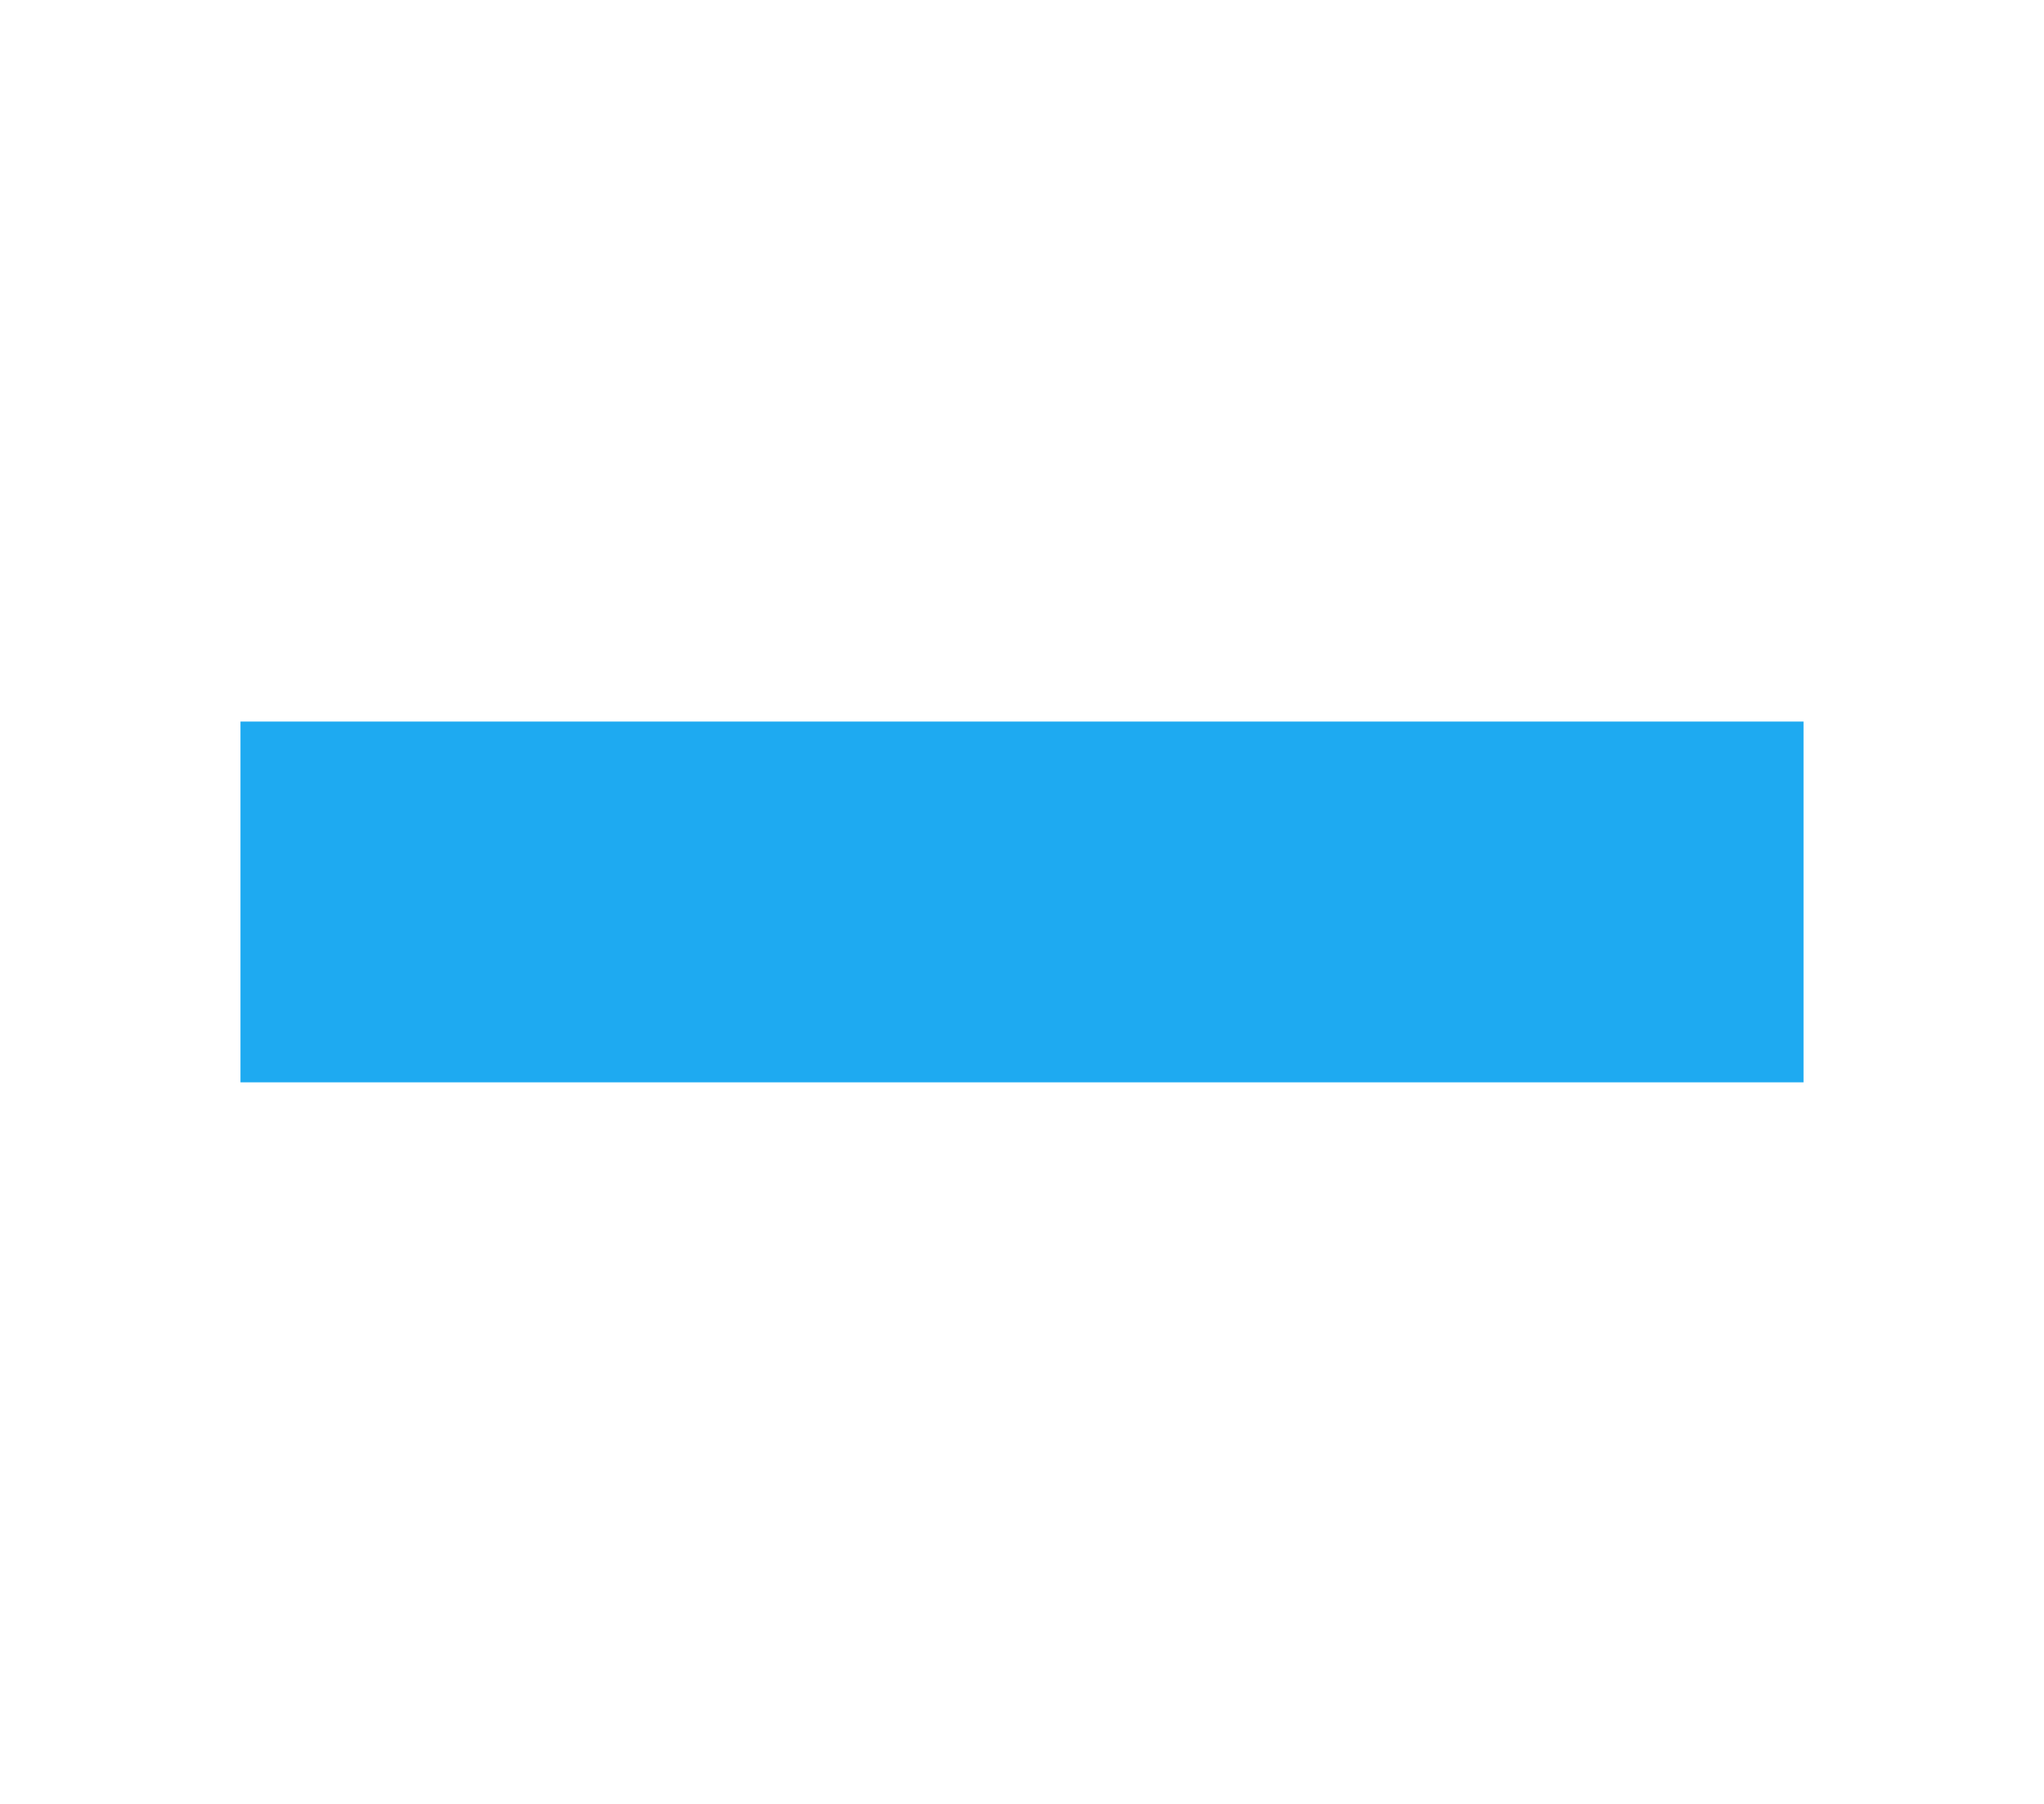
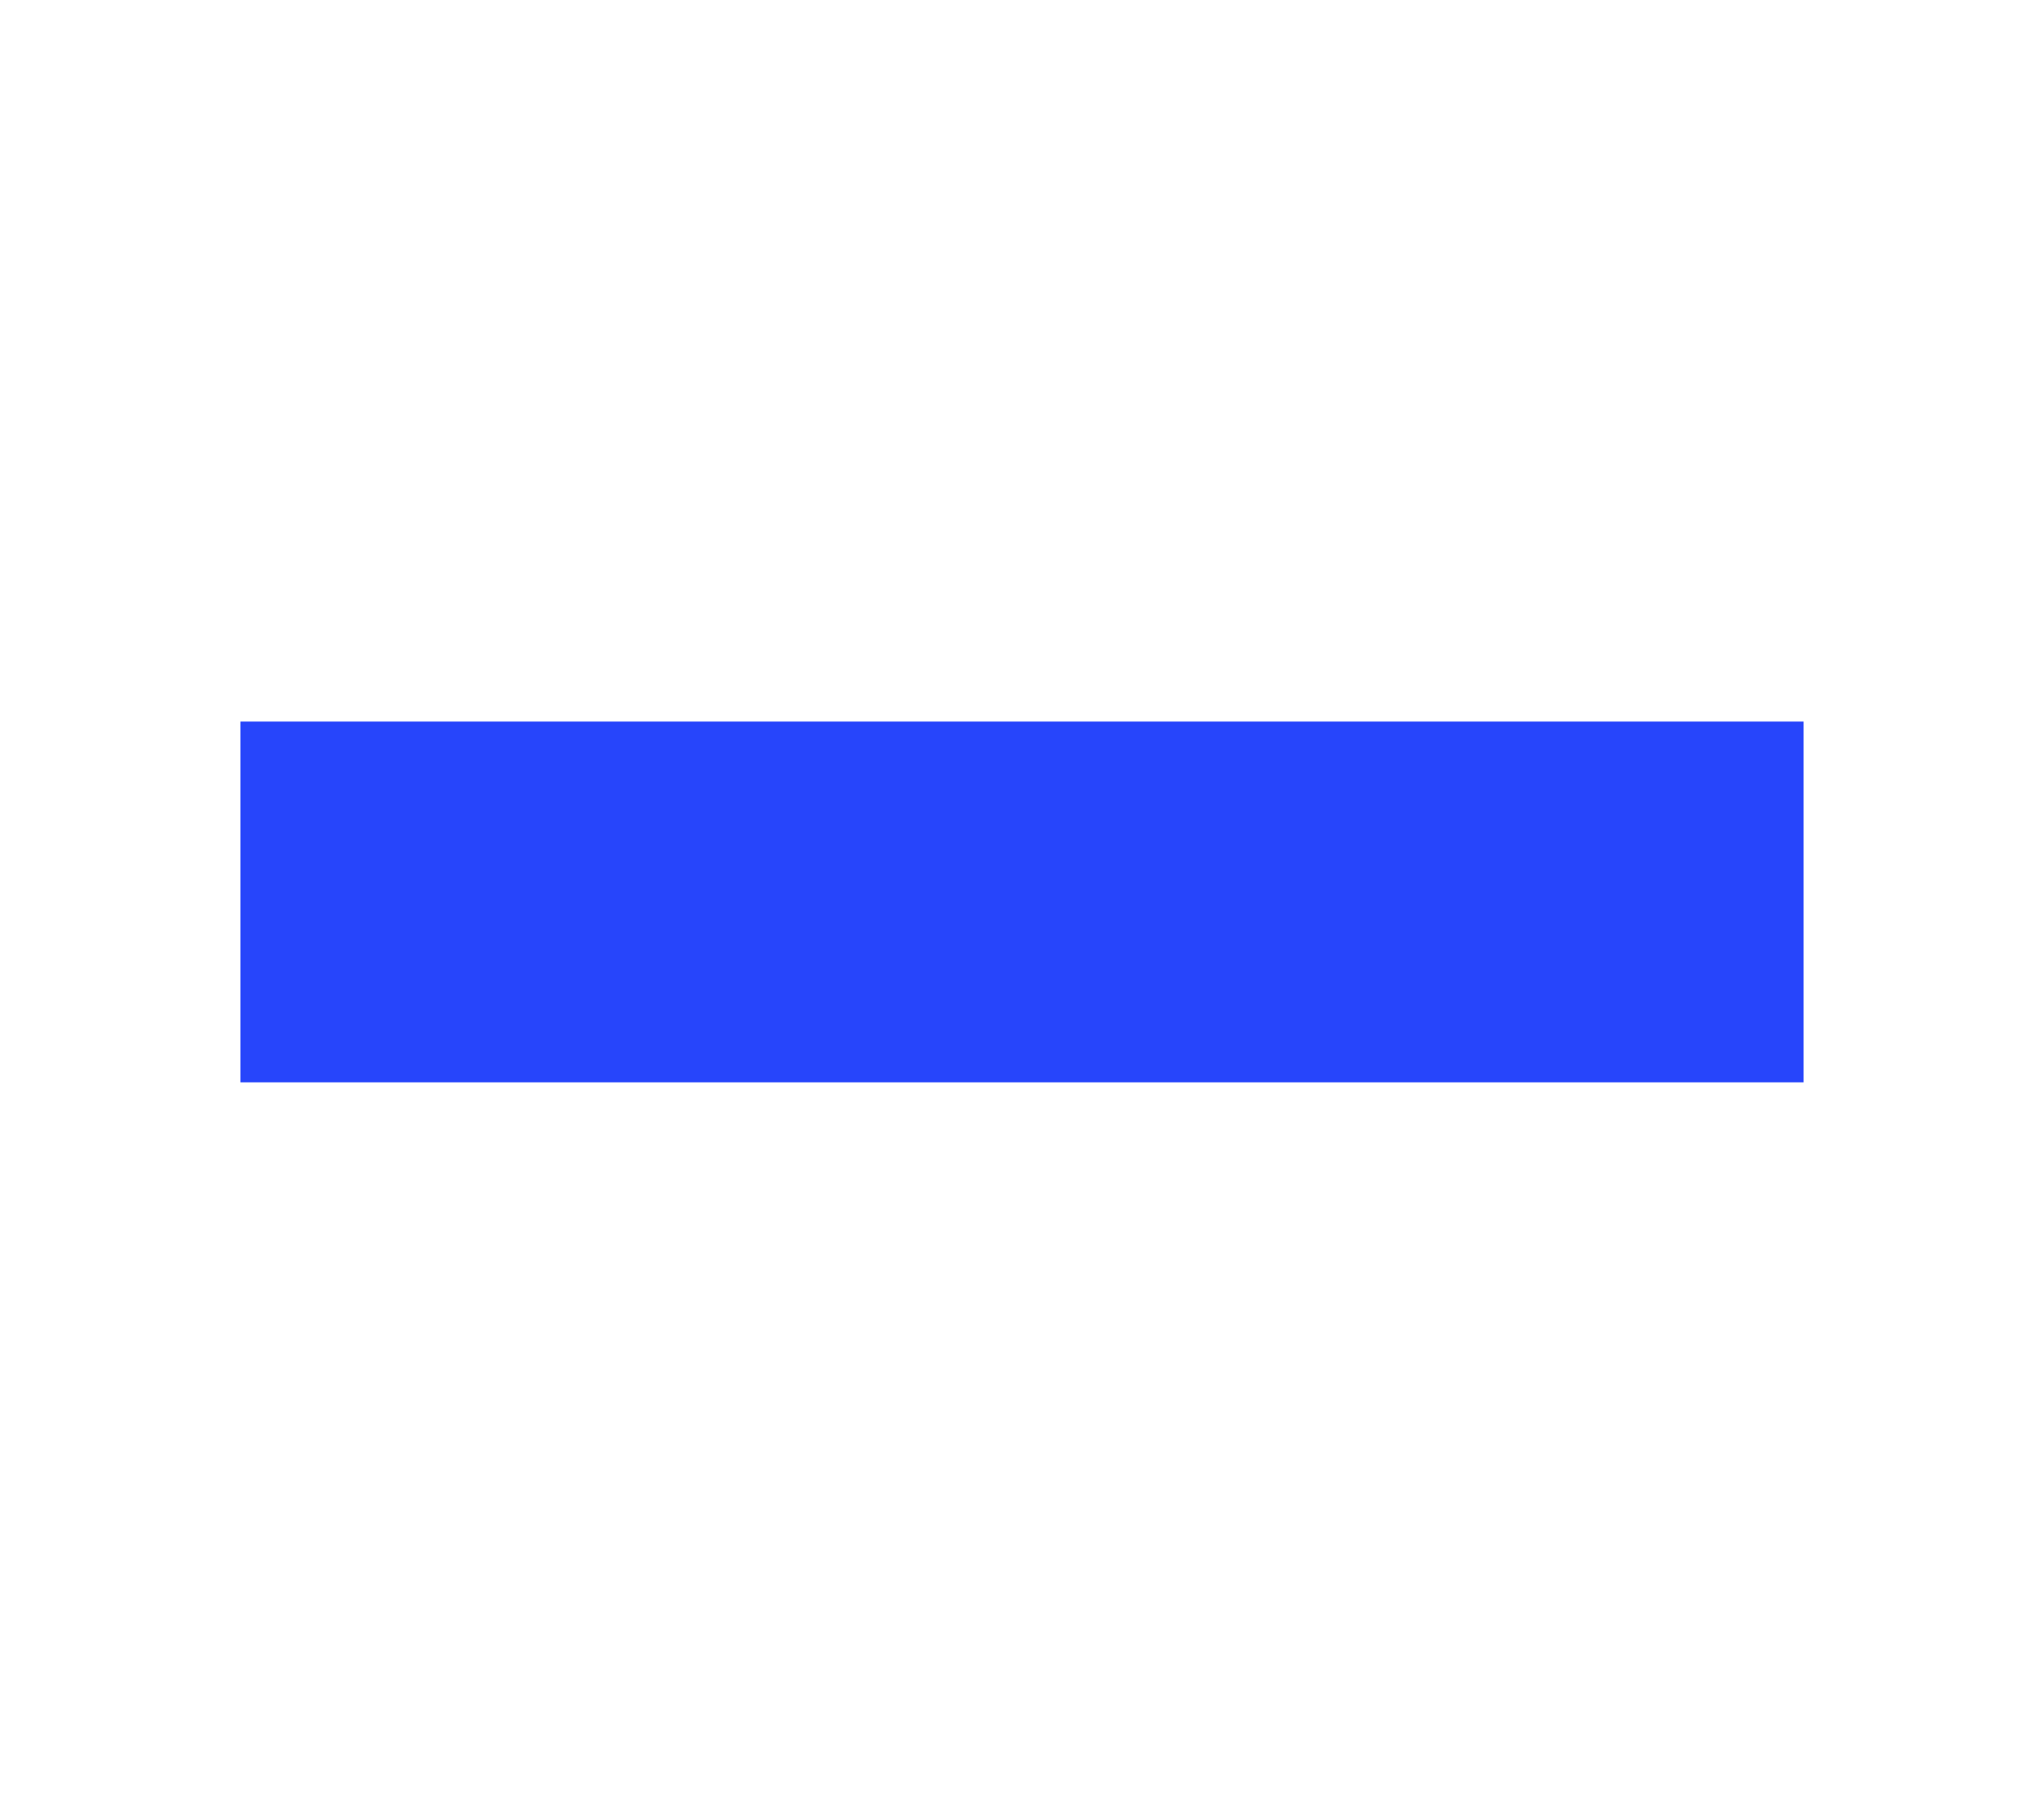
<svg xmlns="http://www.w3.org/2000/svg" version="1.1" id="Layer_1" x="0px" y="0px" viewBox="0 0 17 15" style="enable-background:new 0 0 17 15;" xml:space="preserve">
  <style type="text/css">
	.st0{fill:none;}
- 	.st1{fill:none;stroke:#1EAAF1;stroke-width:3;stroke-linecap:square;}
+ 	.st1{fill:none;stroke:#2745fb;stroke-width:3;stroke-linecap:square;}
</style>
  <g id="Page-1">
    <g id="Add-Tasks-Page" transform="translate(-744, -23)">
      <rect id="Navbar" y="4" class="st0" width="800" height="50" />
      <path id="Line" class="st1" d="M747.5,30.5h10" />
    </g>
  </g>
</svg>
